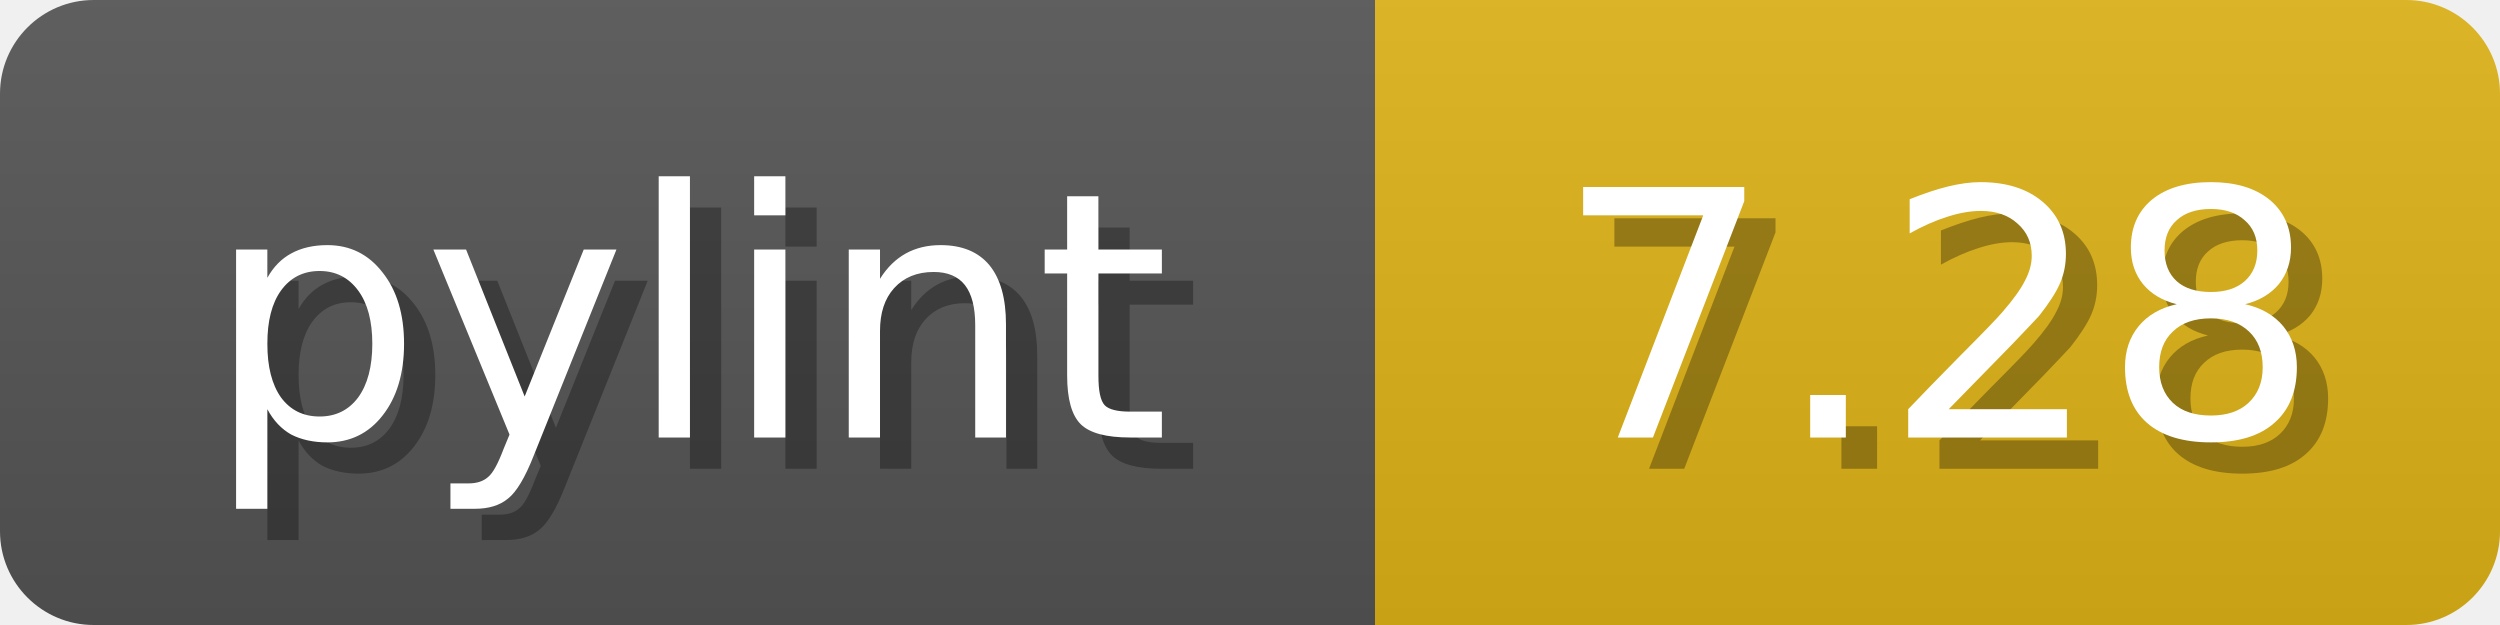
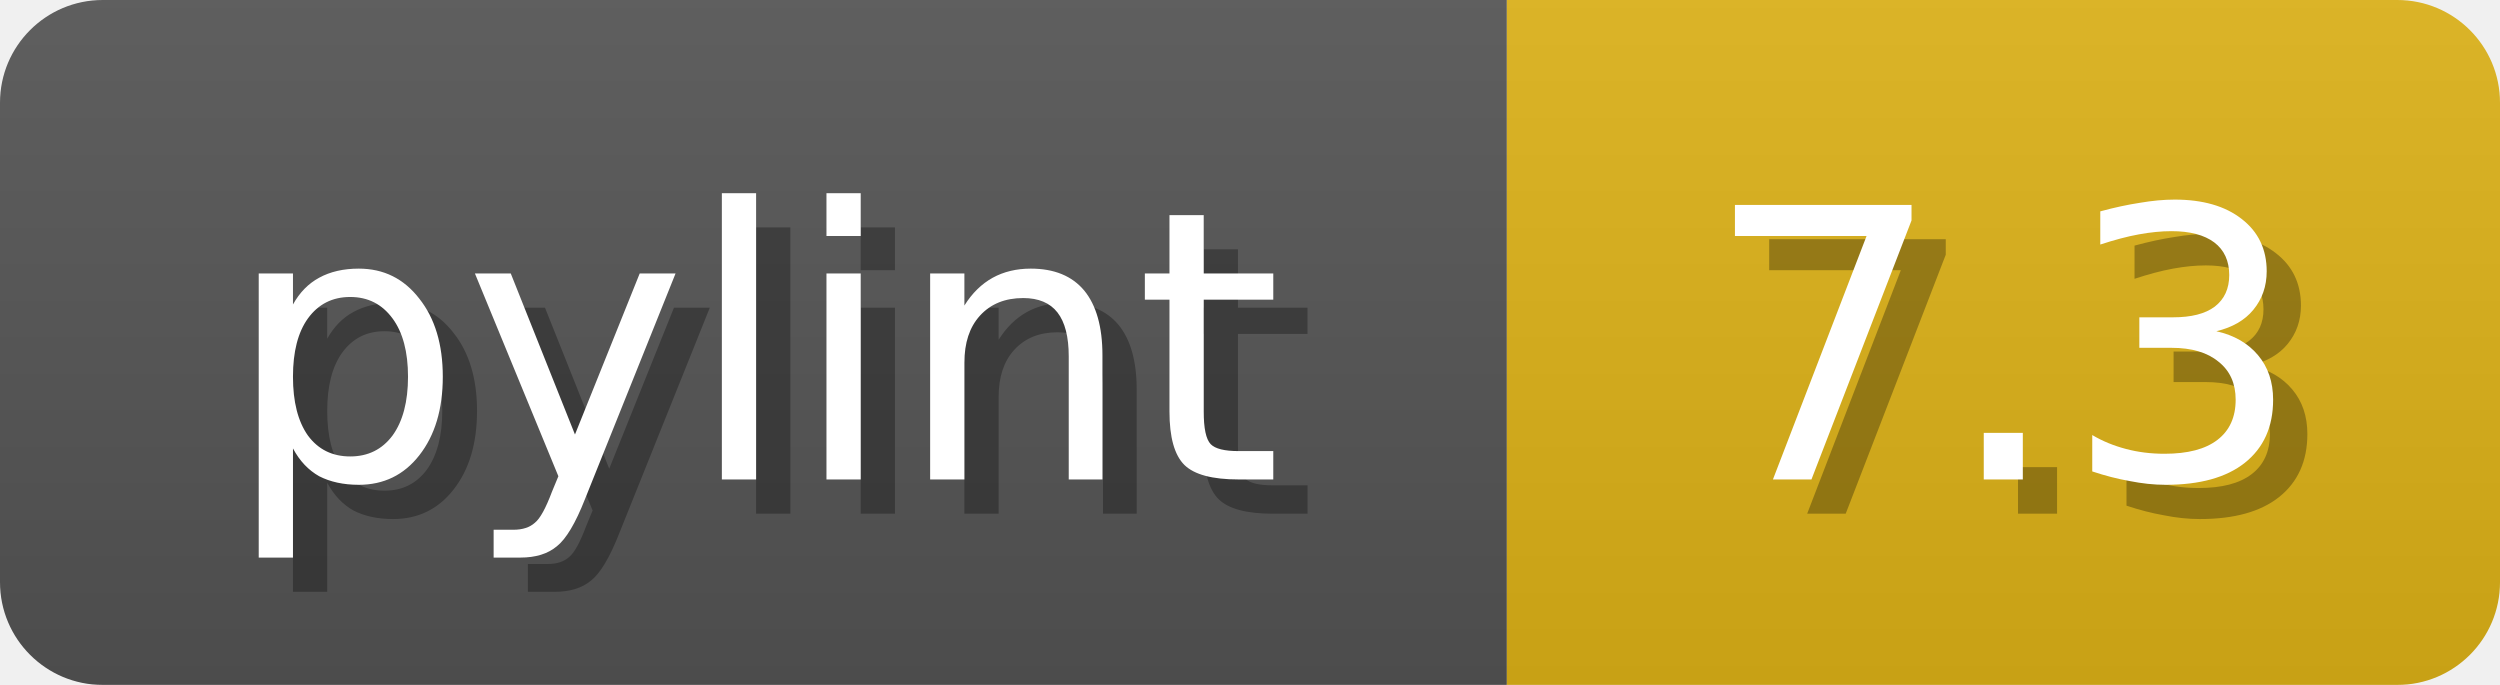
- <svg xmlns="http://www.w3.org/2000/svg" width="80" height="20">
+ <svg xmlns="http://www.w3.org/2000/svg" width="73" height="20">
  <linearGradient id="b" x2="0" y2="100%">
    <stop offset="0" stop-color="#bbb" stop-opacity=".1" />
    <stop offset="1" stop-opacity=".1" />
  </linearGradient>
  <mask id="anybadge_1">
-     <rect width="80" height="20" rx="3" fill="#fff" />
+     <rect width="73" height="20" rx="3" fill="#fff" />
  </mask>
  <g mask="url(#anybadge_1)">
    <path fill="#555" d="M0 0h44v20H0z" />
-     <path fill="#DFB317" d="M44 0h36v20H44z" />
-     <path fill="url(#b)" d="M0 0h80v20H0z" />
+     <path fill="#DFB317" d="M44 0h29v20H44z" />
+     <path fill="url(#b)" d="M0 0h73v20H0z" />
  </g>
  <g fill="#fff" text-anchor="middle" font-family="DejaVu Sans,Verdana,Geneva,sans-serif" font-size="11">
    <text x="23.0" y="15" fill="#010101" fill-opacity=".3">pylint</text>
    <text x="22.0" y="14">pylint</text>
  </g>
  <g fill="#fff" text-anchor="middle" font-family="DejaVu Sans,Verdana,Geneva,sans-serif" font-size="11">
-     <text x="63.0" y="15" fill="#010101" fill-opacity=".3">7.28</text>
-     <text x="62.0" y="14">7.28</text>
+     <text x="59.5" y="15" fill="#010101" fill-opacity=".3">7.3</text>
+     <text x="58.5" y="14">7.3</text>
  </g>
</svg>
